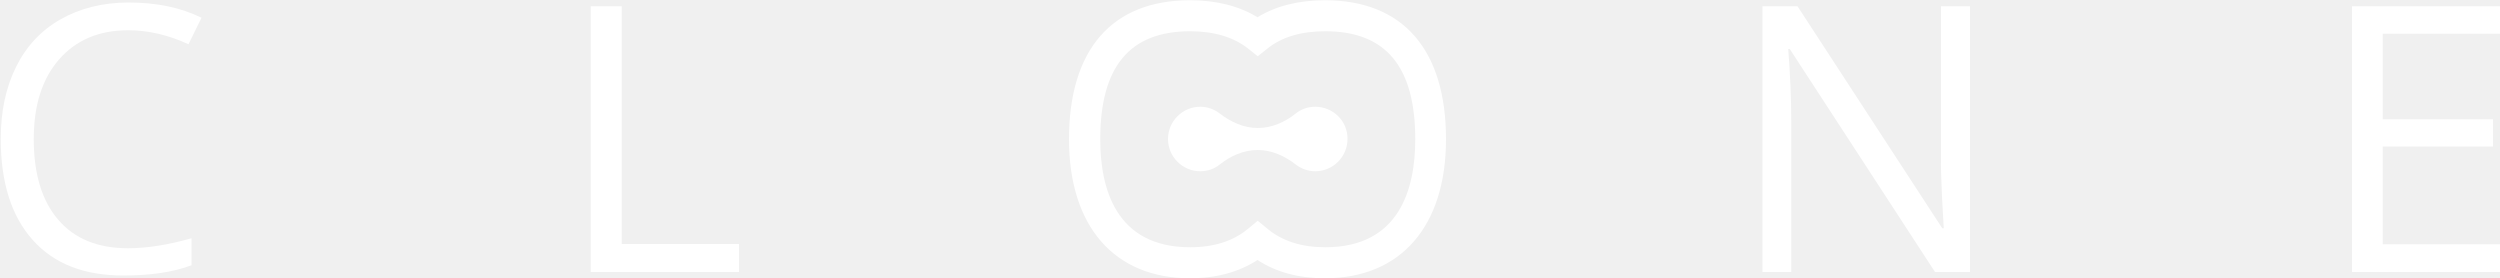
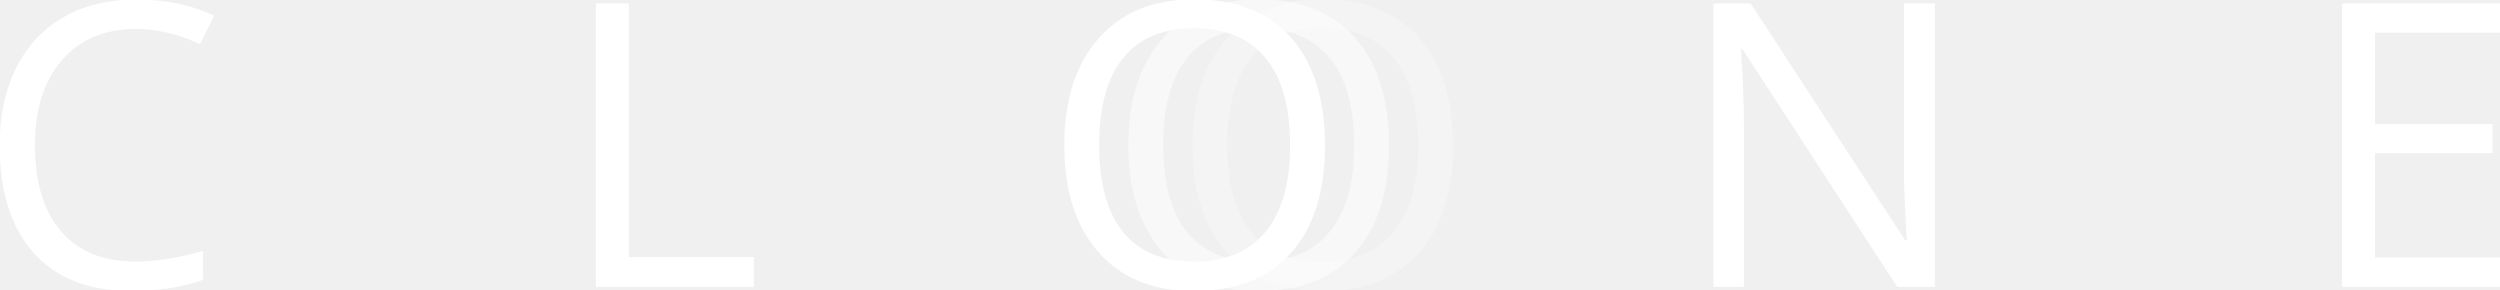
- <svg xmlns="http://www.w3.org/2000/svg" version="1.1" id="Layer_1" x="0px" y="0px" viewBox="0 0 1000 111" style="enable-background:new 0 0 1000 111;" xml:space="preserve">
+ <svg xmlns="http://www.w3.org/2000/svg" version="1.1" id="Layer_1" x="0px" y="0px" viewBox="0 0 1095 127" style="enable-background:new 0 0 1095 127;" xml:space="preserve">
  <style type="text/css">
- 	.st0{fill:#FFFFFF;}
+ 	.st0{opacity:0.25;}
+ 	.st1{fill:#FFFFFF;}
+ 	.st2{opacity:0.5;}
</style>
-   <g>
-     <path class="st0" d="M51.3,12.1c-11.7,0-20.9,3.9-27.7,11.7S13.5,42.2,13.5,55.7c0,13.9,3.3,24.7,9.8,32.2   c6.5,7.6,15.8,11.4,27.9,11.4c7.4,0,15.9-1.3,25.4-4v10.8c-7.4,2.8-16.5,4.1-27.3,4.1c-15.7,0-27.7-4.7-36.2-14.2   S0.3,73.1,0.3,55.6c0-11,2-20.5,6.1-28.8s10-14.6,17.7-19S41,1,51.4,1c11.1,0,20.9,2,29.2,6.1l-5.2,10.6   C67.4,14,59.3,12.1,51.3,12.1z" />
+   <g class="st0">
+     <path class="st1" d="M522.27,63.64c0-19.87,5.02-35.49,15.07-46.86s24.01-17.06,41.9-17.06c18.28,0,32.39,5.59,42.32,16.77   c9.93,11.18,14.9,26.96,14.9,47.33c0,20.21-4.98,35.87-14.94,46.99s-24.11,16.68-42.45,16.68c-17.83,0-31.75-5.66-41.77-16.98   C527.28,99.18,522.27,83.56,522.27,63.64z M621.18,63.64c0-16.81-3.58-29.56-10.74-38.25c-7.16-8.69-17.56-13.03-31.2-13.03   c-13.75,0-24.14,4.33-31.16,12.99c-7.02,8.66-10.53,21.42-10.53,38.29c0,16.7,3.49,29.36,10.48,37.99s17.33,12.95,31.03,12.95   c13.75,0,24.21-4.34,31.37-13.03C617.6,92.85,621.18,80.22,621.18,63.64z" />
+   </g>
+   <g class="st2">
+     <path class="st1" d="M494.21,63.64c0-19.87,5.02-35.49,15.07-46.86s24.01-17.06,41.9-17.06c18.28,0,32.39,5.59,42.32,16.77   c9.93,11.18,14.9,26.96,14.9,47.33c0,20.21-4.98,35.87-14.94,46.99s-24.11,16.68-42.45,16.68c-17.83,0-31.75-5.66-41.77-16.98   C499.22,99.18,494.21,83.56,494.21,63.64z M593.12,63.64c0-16.81-3.58-29.56-10.74-38.25c-7.16-8.69-17.56-13.03-31.2-13.03   c-13.75,0-24.14,4.33-31.16,12.99c-7.02,8.66-10.53,21.42-10.53,38.29c0,16.7,3.49,29.36,10.48,37.99s17.33,12.95,31.03,12.95   c13.75,0,24.21-4.34,31.37-13.03C589.54,92.85,593.12,80.22,593.12,63.64z" />
  </g>
  <g>
-     <path class="st0" d="M236.3,108.8V2.5h12.4v95.1h46.9v11.2H236.3z" />
+     <path class="st1" d="M466.16,63.64c0-19.87,5.02-35.49,15.07-46.86c10.05-11.38,24.01-17.06,41.9-17.06   c18.28,0,32.39,5.59,42.32,16.77s14.9,26.96,14.9,47.33c0,20.21-4.98,35.87-14.94,46.99c-9.96,11.12-24.11,16.68-42.45,16.68   c-17.83,0-31.75-5.66-41.77-16.98C471.17,99.18,466.16,83.56,466.16,63.64z M565.06,63.64c0-16.81-3.58-29.56-10.74-38.25   s-17.56-13.03-31.2-13.03c-13.75,0-24.14,4.33-31.16,12.99c-7.02,8.66-10.53,21.42-10.53,38.29c0,16.7,3.49,29.36,10.48,37.99   c6.99,8.63,17.33,12.95,31.03,12.95c13.75,0,24.21-4.34,31.37-13.03S565.06,80.22,565.06,63.64z" />
  </g>
  <g>
-     <path class="st0" d="M788.1,108.8H774l-58.1-89.2h-0.6c0.8,10.5,1.2,20.1,1.2,28.8v60.4H705V2.5h14l57.9,88.8h0.6   c-0.1-1.3-0.3-5.5-0.7-12.6c-0.3-7.1-0.5-12.2-0.4-15.2v-61h11.6V108.8z" />
+     <path class="st1" d="M59.44,12.7c-13.64,0-24.41,4.54-32.3,13.63S15.3,47.84,15.3,63.64c0,16.24,3.81,28.79,11.42,37.65   s18.47,13.29,32.56,13.29c8.66,0,18.54-1.56,29.63-4.67v12.65c-8.6,3.23-19.22,4.84-31.84,4.84c-18.28,0-32.39-5.55-42.32-16.64   S-0.15,83.9-0.15,63.47c0-12.79,2.39-24,7.17-33.62S18.71,12.81,27.73,7.6s19.65-7.81,31.88-7.81c13.02,0,24.39,2.38,34.13,7.13   l-6.11,12.4C78.24,14.9,68.84,12.7,59.44,12.7z" />
  </g>
  <g>
-     <path class="st0" d="M1000,108.8h-59.2V2.5h59.2v11h-46.9v34.2h44.1v10.9h-44.1v39.1h46.9V108.8z" />
+     <path class="st1" d="M261,125.65V1.53h14.43v111.05h54.76v13.07H261z" />
  </g>
-   <path class="st0" d="M526.1,42.7c-3,0-5.7,1-7.8,2.7c-4.4,3.5-9.6,5.8-15.2,5.8h0c-5.6,0-10.8-2.4-15.2-5.8  c-2.2-1.7-4.9-2.7-7.8-2.7c-7.1,0-12.9,5.8-12.9,12.9c0,7.1,5.8,12.9,12.9,12.9c3,0,5.7-1,7.8-2.7c4.4-3.5,9.6-5.8,15.2-5.8h0  c5.6,0,10.8,2.4,15.2,5.8c2.2,1.7,4.9,2.7,7.8,2.7c7.1,0,12.9-5.8,12.9-12.9C539.1,48.5,533.3,42.7,526.1,42.7z" />
-   <path class="st0" d="M530,111.3c-10.5,0-19.5-2.4-27-7.3c-7.4,4.8-16.5,7.3-27,7.3c-30.3,0-48.4-20.8-48.4-55.6  c0-35.9,17.2-55.6,48.4-55.6c10.6,0,19.6,2.3,27,6.8c7.3-4.5,16.4-6.8,27-6.8c31.2,0,48.4,19.8,48.4,55.6  C578.4,90.5,560.3,111.3,530,111.3z M503.1,88.3l4,3.3c5.8,4.8,13.5,7.3,23,7.3c29.8,0,36-23.5,36-43.2c0-29.1-11.8-43.2-36-43.2  c-9.6,0-17.4,2.3-23.1,6.9l-3.9,3.1l-3.9-3.1c-5.7-4.5-13.5-6.9-23.1-6.9c-24.2,0-36,14.1-36,43.2c0,19.7,6.2,43.2,36,43.2  c9.5,0,17.2-2.5,23-7.3L503.1,88.3z" />
+   <g>
+     <path class="st1" d="M847.46,125.65h-16.47L763.16,21.48h-0.68c0.91,12.23,1.36,23.43,1.36,33.62v70.55h-13.33V1.53h16.3   l67.66,103.75h0.68c-0.11-1.53-0.37-6.44-0.76-14.73s-0.54-14.22-0.42-17.79V1.53h13.5V125.65z" />
+   </g>
+   <g>
+     <path class="st1" d="M1095,125.65h-69.19V1.53H1095v12.82h-54.76v39.99h51.45v12.73h-51.45v45.68H1095V125.65z" />
+   </g>
</svg>
